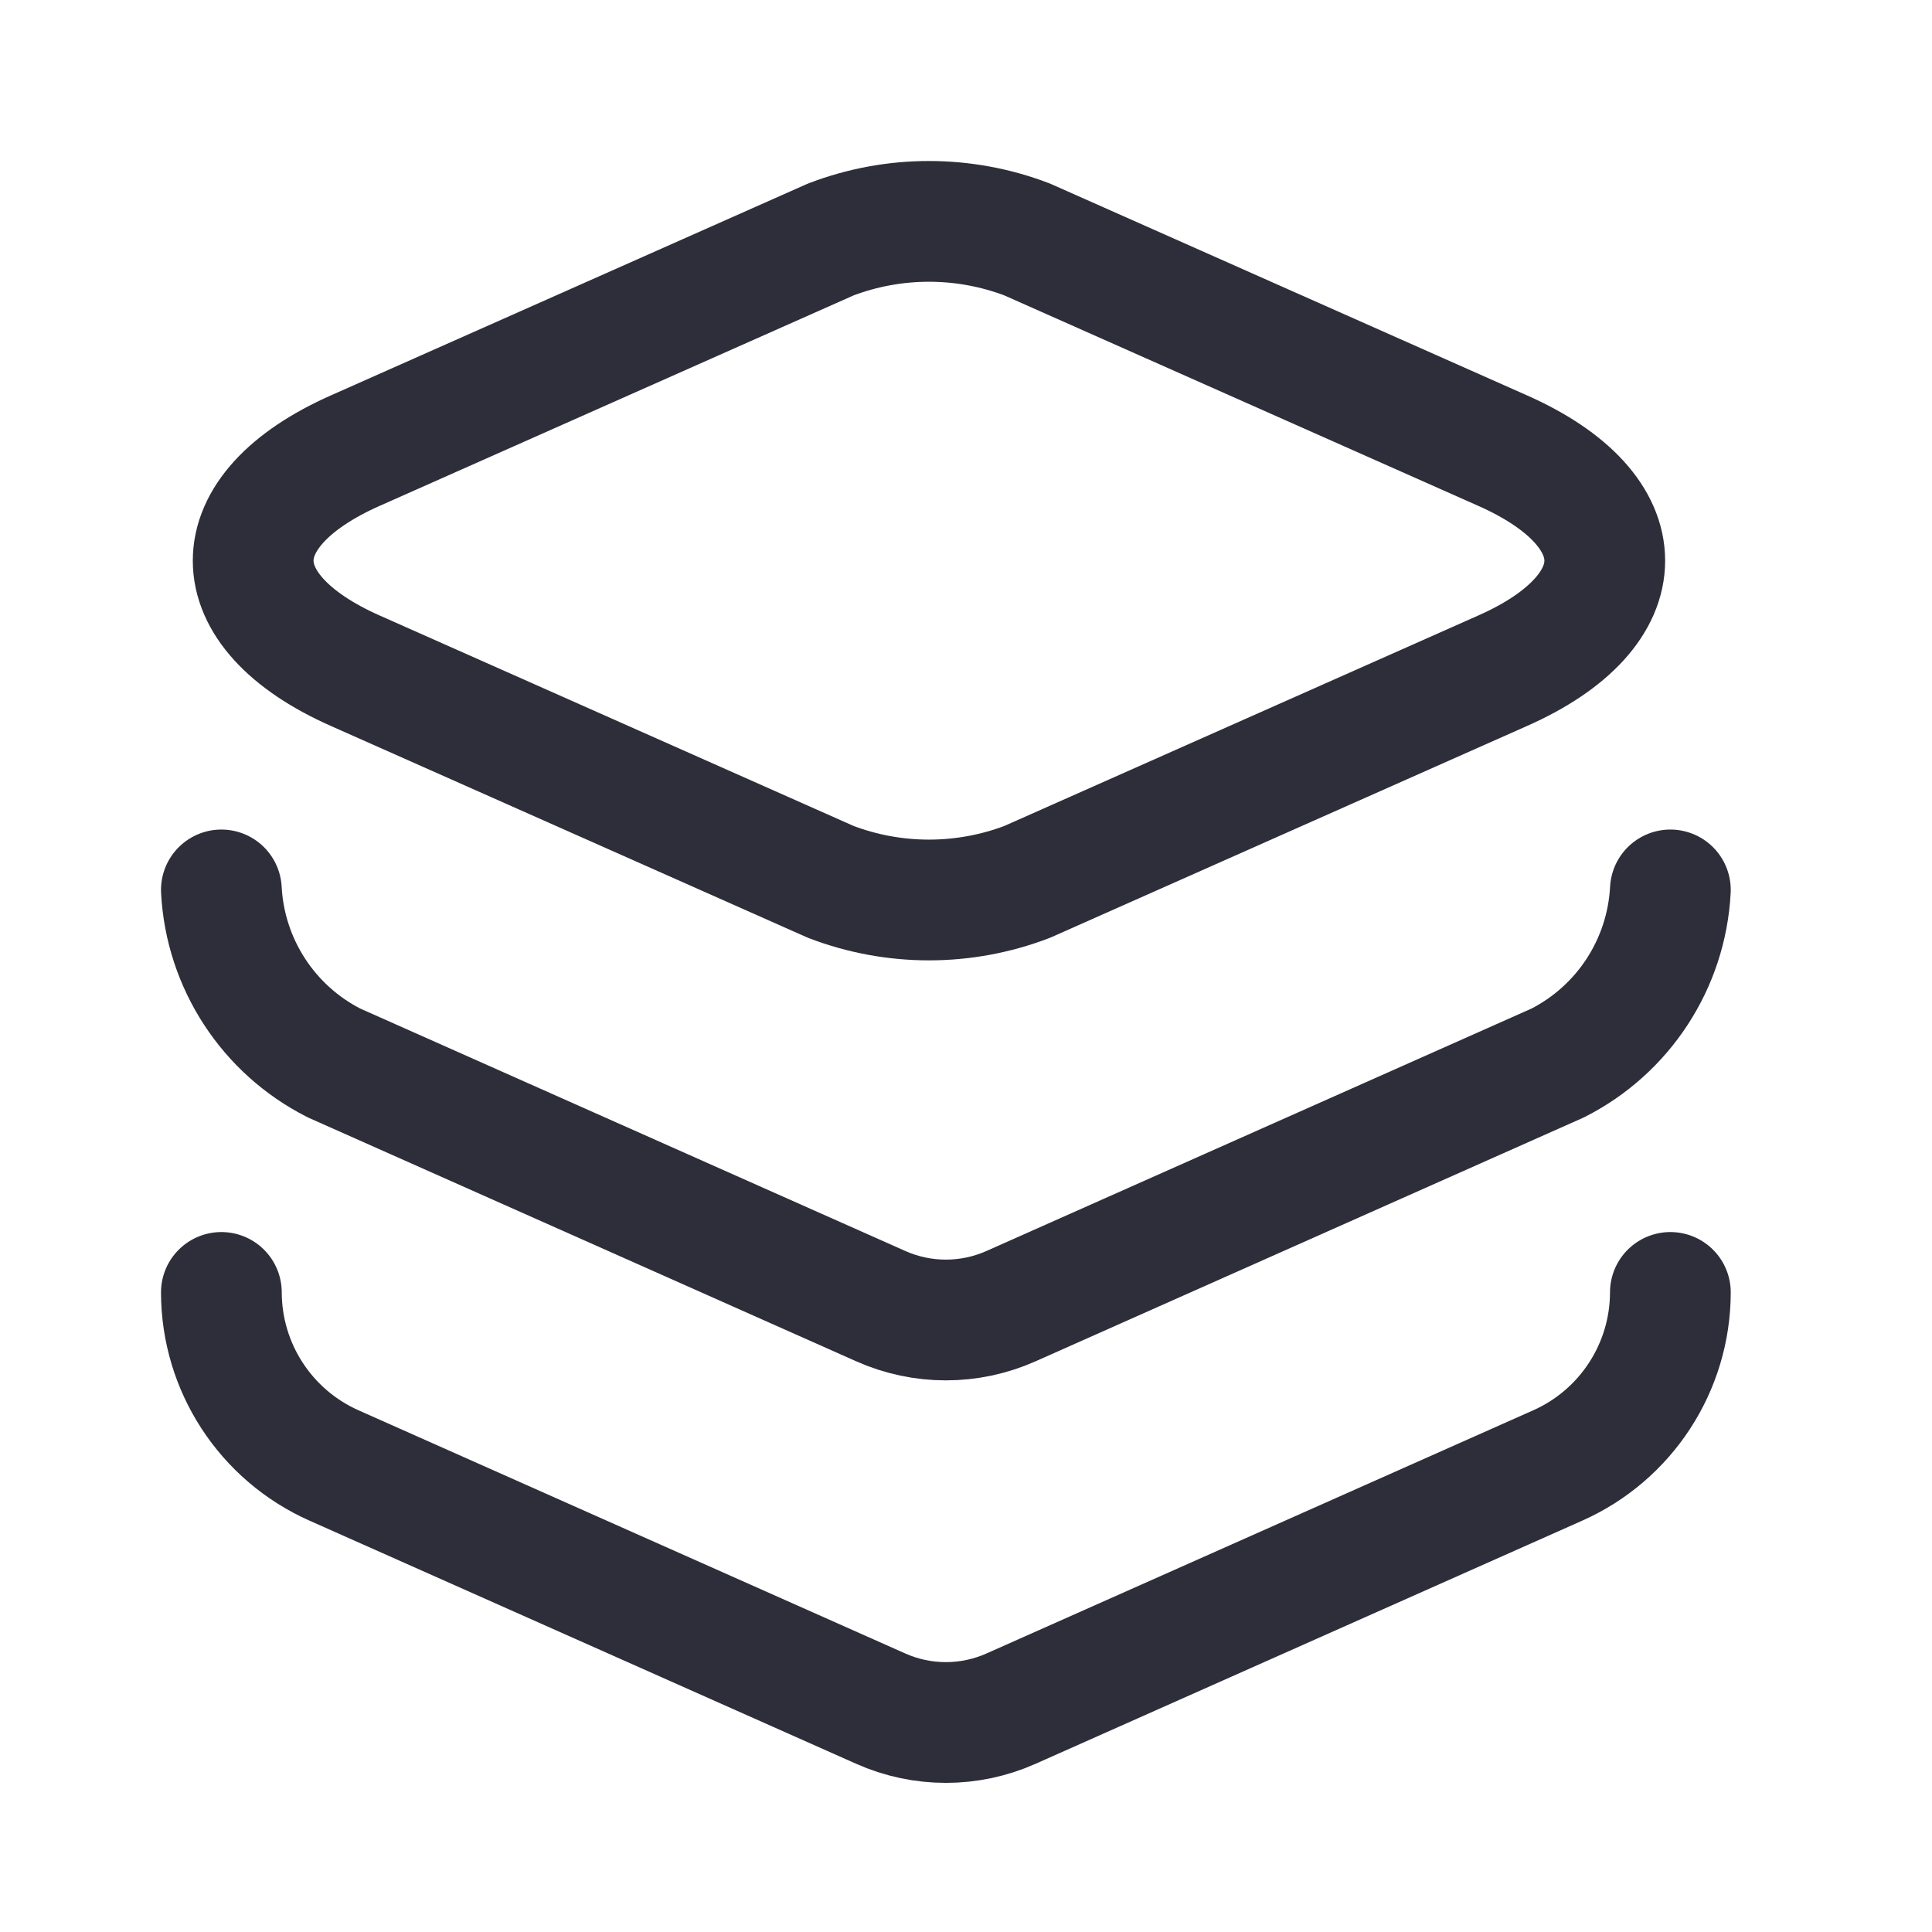
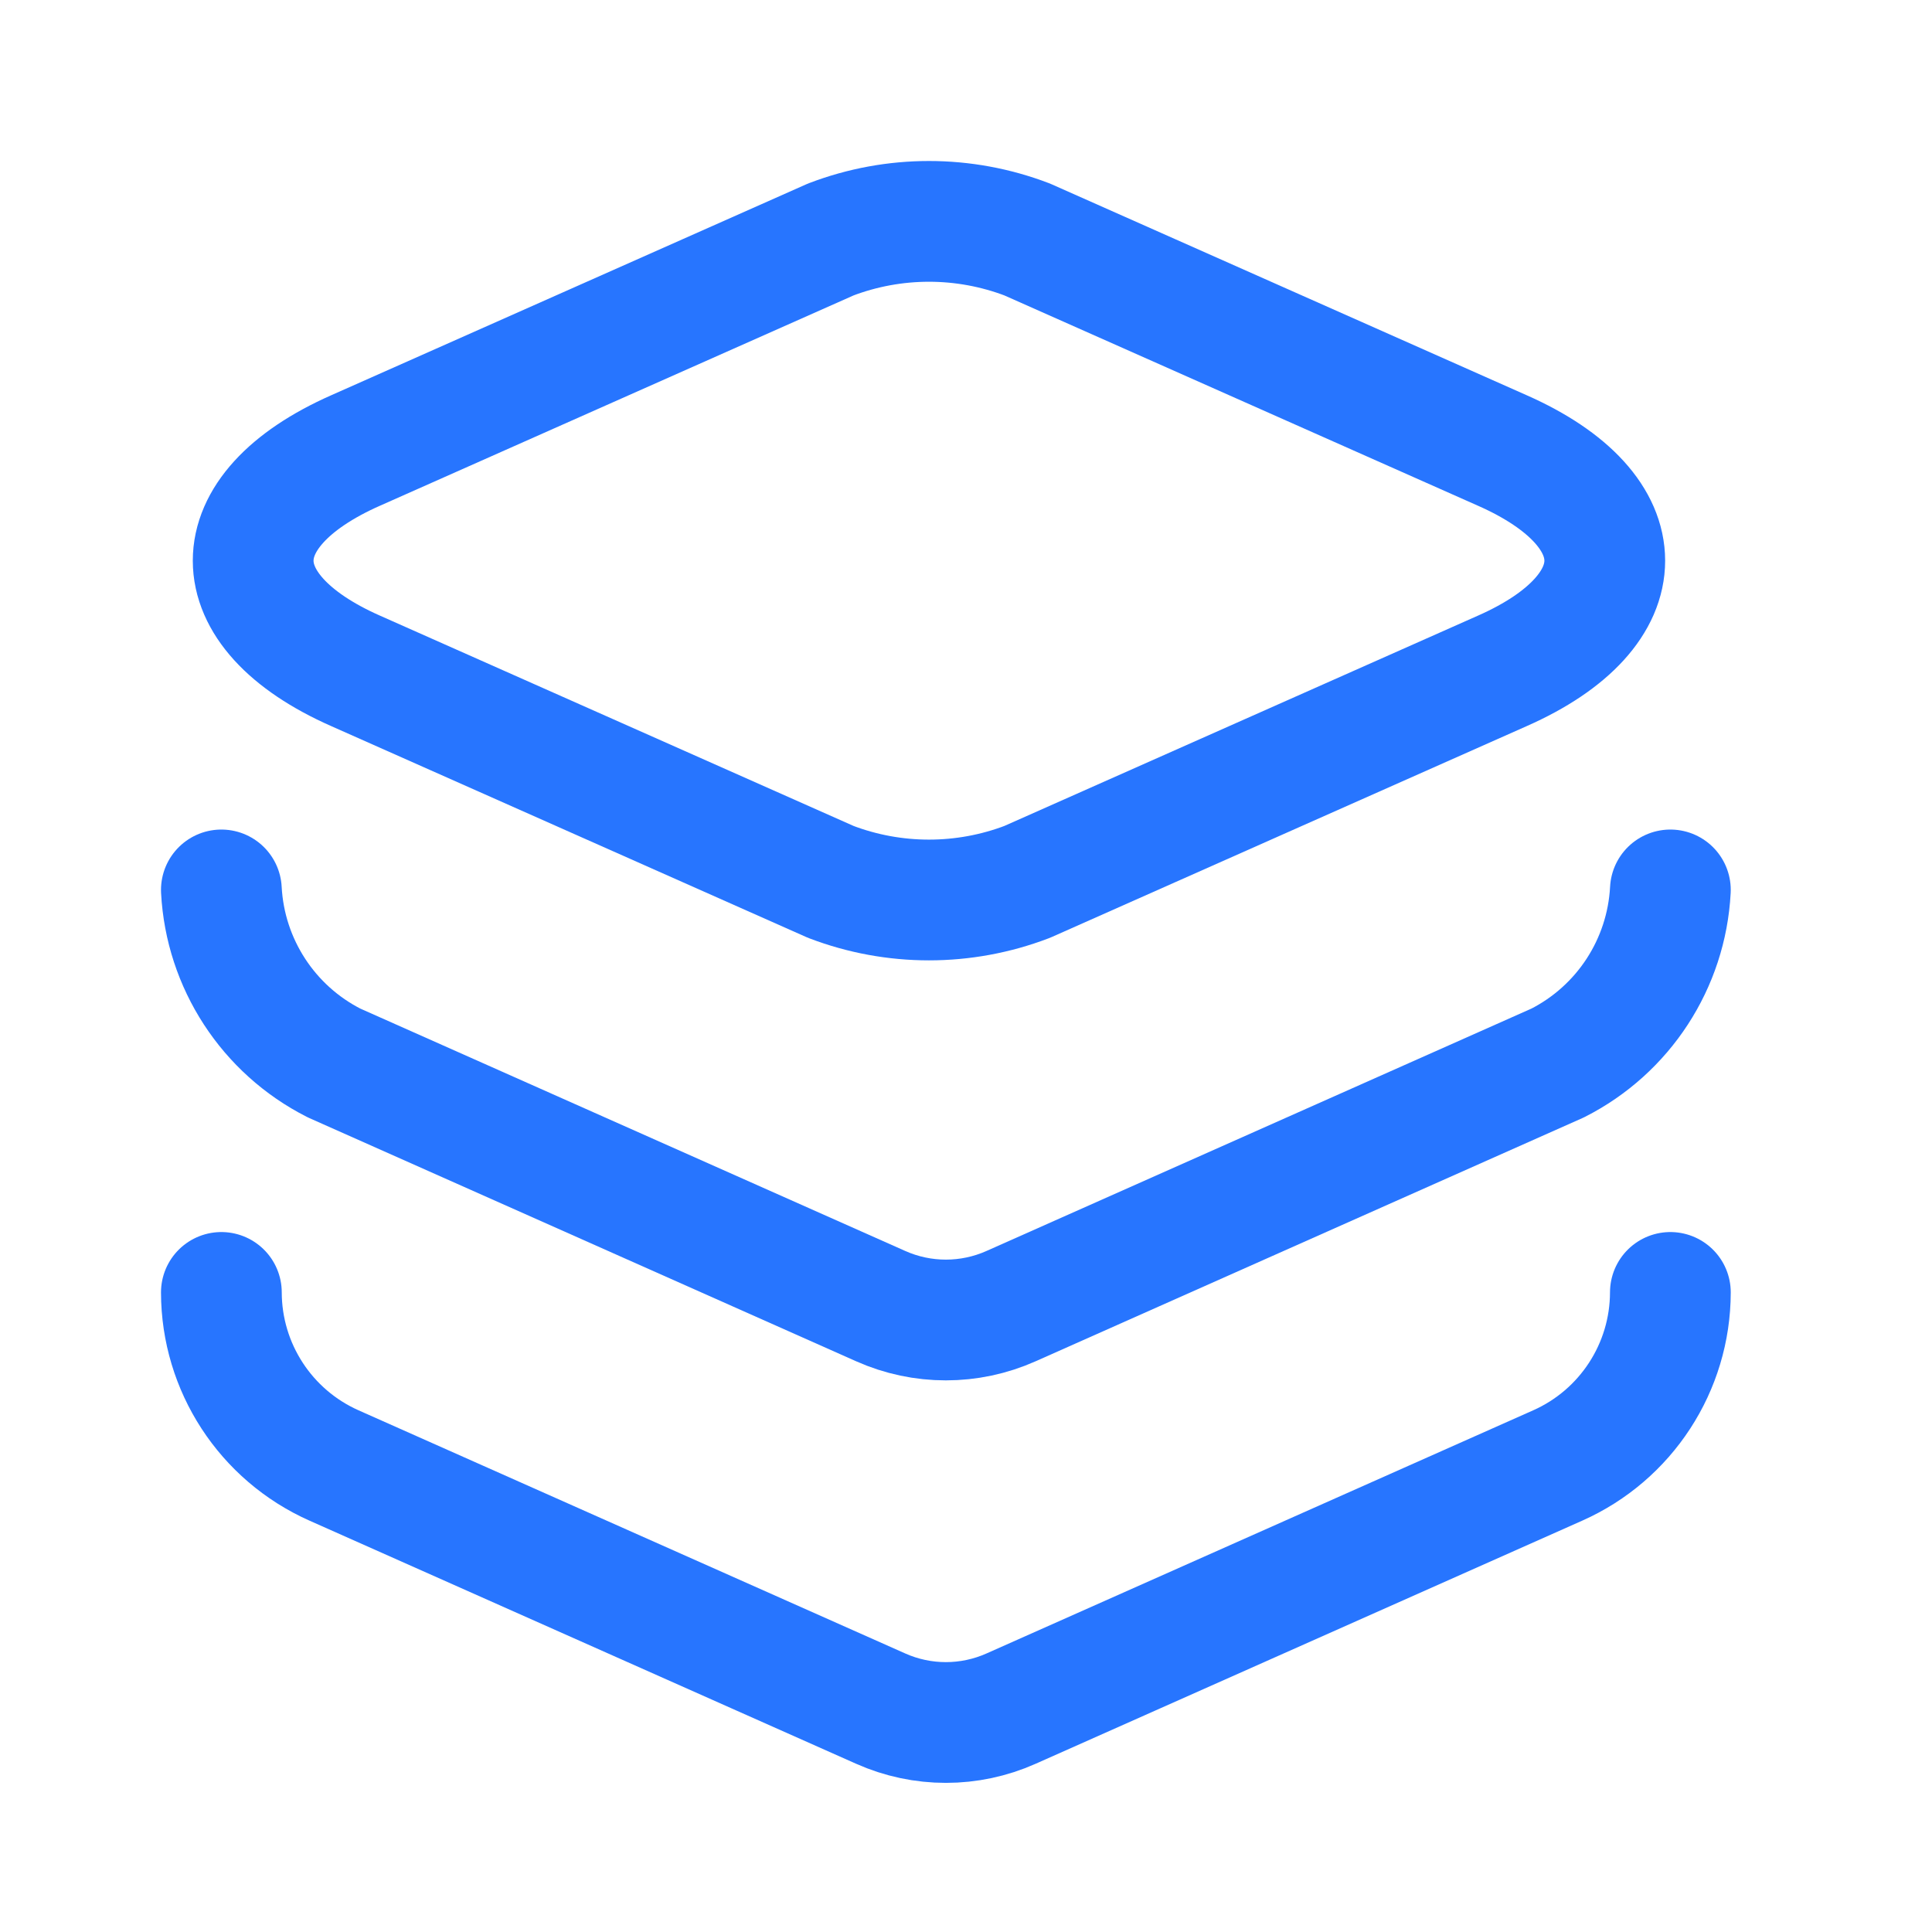
<svg xmlns="http://www.w3.org/2000/svg" width="24" height="24" viewBox="0 0 24 24">
  <path style="opacity:.5;fill:none" d="M0 0h24v24H0z" />
-   <path data-name="패스 940" d="m10.76.975 5.9 2.62c1.7.75 1.7 1.99 0 2.74l-5.9 2.62a3.42 3.42 0 0 1-2.44 0l-5.9-2.62c-1.7-.75-1.7-1.99 0-2.74l5.9-2.62a3.42 3.42 0 0 1 2.44 0z" transform="translate(2 2)" style="stroke:#2e2e3a;stroke-linecap:round;stroke-linejoin:round;stroke-width:1.5px;fill:none" />
-   <path data-name="패스 941" d="M.75 9.055a2.562 2.562 0 0 0 1.4 2.15l6.79 3.02a1.988 1.988 0 0 0 1.62 0l6.79-3.02a2.562 2.562 0 0 0 1.4-2.15" transform="translate(2 2)" style="stroke:#2e2e3a;stroke-linecap:round;stroke-linejoin:round;stroke-width:1.5px;fill:none" />
-   <path data-name="패스 942" d="M.75 14.055a2.357 2.357 0 0 0 1.4 2.15l6.79 3.02a1.988 1.988 0 0 0 1.62 0l6.79-3.02a2.357 2.357 0 0 0 1.4-2.15" transform="translate(2 2)" style="stroke:#2e2e3a;stroke-linecap:round;stroke-linejoin:round;stroke-width:1.5px;fill:none" />
+   <path data-name="패스 940" d="m10.76.975 5.9 2.62c1.7.75 1.7 1.99 0 2.74l-5.9 2.62a3.42 3.42 0 0 1-2.44 0l-5.9-2.62c-1.7-.75-1.7-1.99 0-2.74l5.9-2.62a3.42 3.42 0 0 1 2.44 0z" transform="translate(2 2)" style="stroke:#2775ff;stroke-linecap:round;stroke-linejoin:round;stroke-width:1.5px;fill:none" />
+   <path data-name="패스 941" d="M.75 9.055a2.562 2.562 0 0 0 1.4 2.15l6.79 3.02a1.988 1.988 0 0 0 1.62 0l6.79-3.02a2.562 2.562 0 0 0 1.4-2.15" transform="translate(2 2)" style="stroke:#2775ff;stroke-linecap:round;stroke-linejoin:round;stroke-width:1.5px;fill:none" />
+   <path data-name="패스 942" d="M.75 14.055a2.357 2.357 0 0 0 1.4 2.15l6.79 3.02a1.988 1.988 0 0 0 1.62 0l6.79-3.02a2.357 2.357 0 0 0 1.4-2.15" transform="translate(2 2)" style="stroke:#2775ff;stroke-linecap:round;stroke-linejoin:round;stroke-width:1.5px;fill:none" />
</svg>
